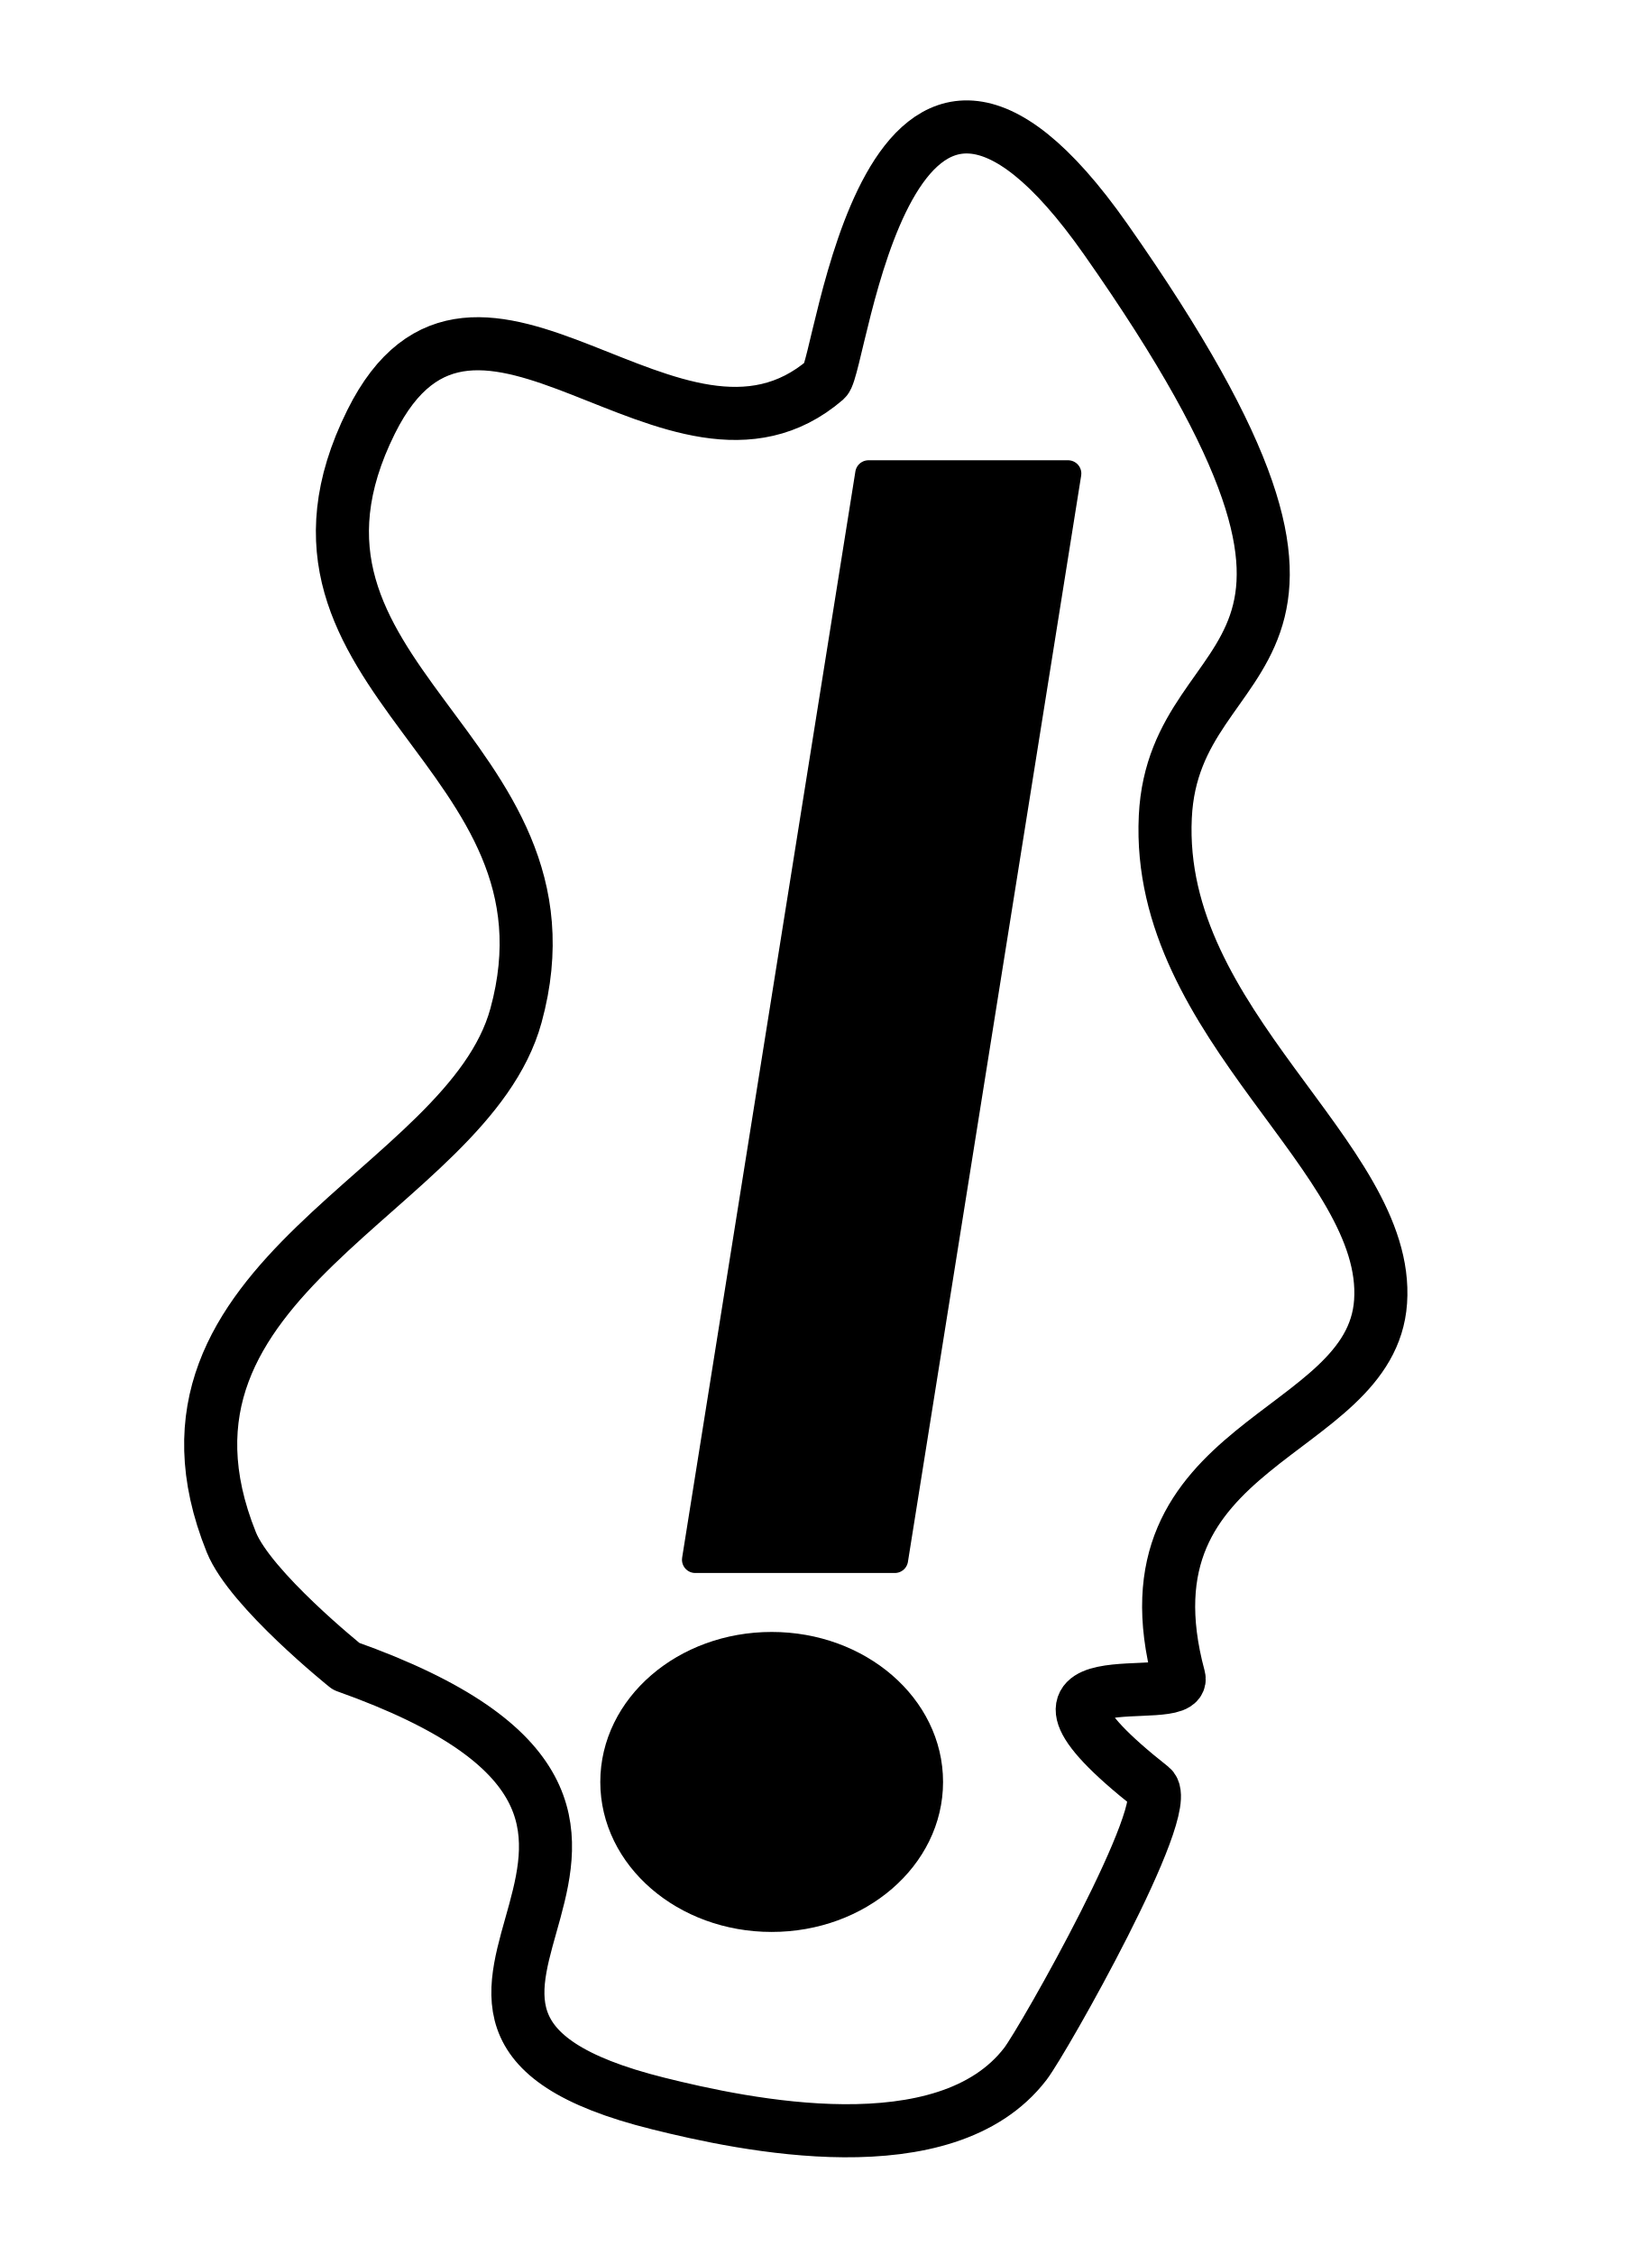
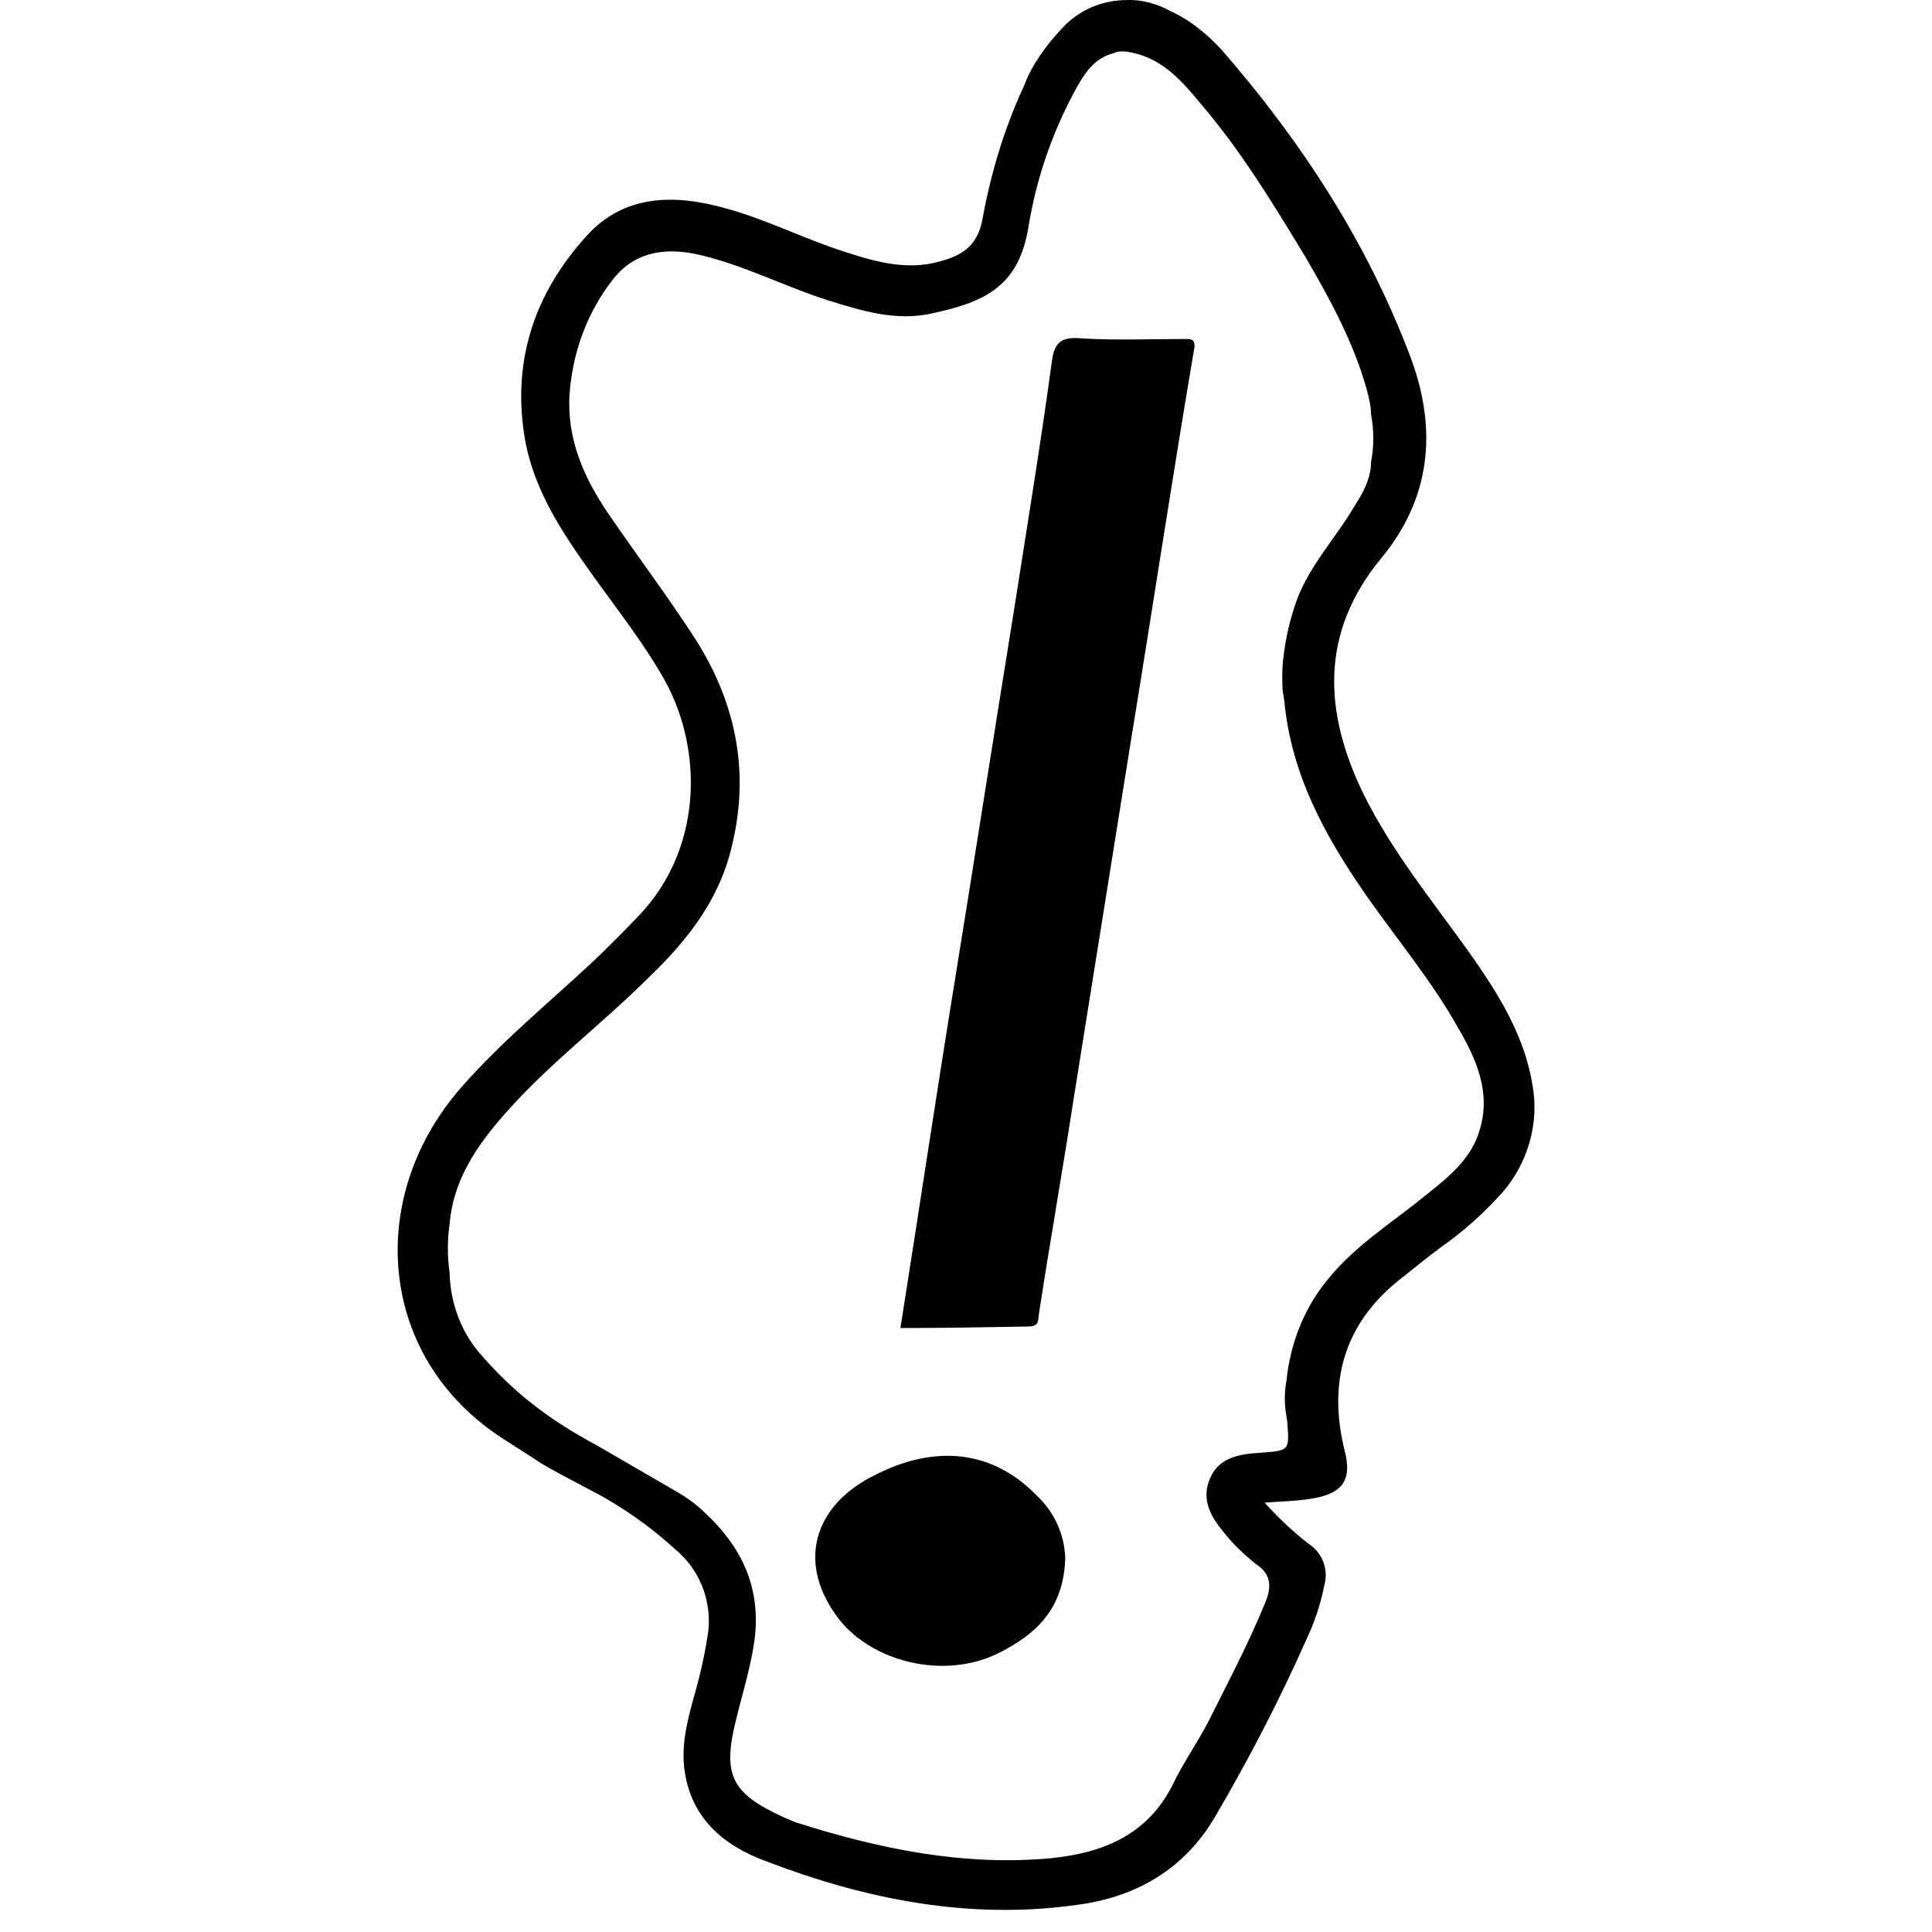
- <svg xmlns="http://www.w3.org/2000/svg" version="1.1" id="svg1170" xml:space="preserve" width="414.933" height="566.4" viewBox="0 0 414.933 566.4">
-   <defs id="defs1174">
-     <clipPath clipPathUnits="userSpaceOnUse" id="clipPath1186">
-       <path d="M 0,424.8 H 311.2 V 0 H 0 Z" id="path1184" />
-     </clipPath>
-   </defs>
-   <g id="g1178" transform="matrix(1.333333,0,0,-1.333333,0,566.4)">
-     <g id="g1180">
-       <g id="g1182" clip-path="url(#clipPath1186)">
-         <g id="g1188" transform="translate(155.5781,353.2817)">
-           <path d="m 0,0 c -28.235,-24.335 -65.884,31.818 -85.653,-7.955 -24.1,-48.502 41.026,-61.781 27.302,-111.842 -9.18,-33.471 -73.833,-49.027 -53.647,-99.195 3.58,-8.913 21.641,-23.394 21.641,-23.394 83.139,-29.534 -7.874,-65.78 58.822,-82.36 16.066,-4.002 54.124,-12.171 69.181,7.485 3.394,4.43 28.334,48.478 23.754,52.097 -32.821,25.876 6.803,14.676 5.172,20.706 -12.084,44.866 36.216,44.931 37.999,70.755 1.888,27.139 -42.456,52.036 -40.565,91.347 1.68,35.116 47.182,25.649 -11.246,108.829 C 11.35,85.433 2.988,2.579 0,0 Z" style="fill:none;stroke:#000000;stroke-width:10;stroke-linecap:round;stroke-linejoin:round;stroke-miterlimit:4;stroke-dasharray:none;stroke-opacity:1" id="path1190" />
-         </g>
-         <g id="g1192" transform="translate(168.6172,130.9766)">
-           <path d="M 0,0 H -37.61 L -4.964,204.618 H 32.643 Z" style="fill:#000000;fill-opacity:1;fill-rule:nonzero;stroke:none" id="path1194" />
-         </g>
-         <g id="g1196" transform="translate(168.6172,130.9766)">
-           <path d="M 0,0 H -37.61 L -4.964,204.618 H 32.643 Z" style="fill:none;stroke:#000000;stroke-width:5;stroke-linecap:round;stroke-linejoin:round;stroke-miterlimit:4;stroke-dasharray:none;stroke-opacity:1" id="path1198" />
-         </g>
-         <g id="g1200" transform="translate(175.2041,89.1123)">
-           <path d="m 0,0 c 0,-14.222 -13.341,-25.754 -29.794,-25.754 -16.456,0 -29.794,11.532 -29.794,25.754 0,14.228 13.338,25.759 29.794,25.759 C -13.341,25.759 0,14.228 0,0" style="fill:#000000;fill-opacity:1;fill-rule:nonzero;stroke:none" id="path1202" />
-         </g>
-         <g id="g1204" transform="translate(175.2041,89.1123)">
-           <path d="m 0,0 c 0,-14.222 -13.341,-25.754 -29.794,-25.754 -16.456,0 -29.794,11.532 -29.794,25.754 0,14.228 13.338,25.759 29.794,25.759 C -13.341,25.759 0,14.228 0,0 Z" style="fill:none;stroke:#000000;stroke-width:5;stroke-linecap:round;stroke-linejoin:round;stroke-miterlimit:4;stroke-dasharray:none;stroke-opacity:1" id="path1206" />
-         </g>
-       </g>
-     </g>
-   </g>
+ <svg xmlns="http://www.w3.org/2000/svg" id="Logo_Kleur" data-name="Logo Kleur" viewBox="-52.69 0 256 256">
+   <path id="path14" d="M18.28,193.41c1.8,1.3,8,4.3,9.9,5.5q4.7,2.8,8.5,6.3c3.2,2.6,4.9,6.6,4.5,10.8-.4,2.8-1,5.6-1.8,8.4-.9,3.2-1.8,6.5-1.4,9.9.8,6.5,5.1,10.2,10.8,12.3,13.3,5.1,27,7.8,41.2,5.8,7.8-1,14.3-4.7,18.4-11.8,4.4-7.5,8.5-15.4,12-23.3,1.1-2.3,1.9-4.7,2.4-7.2.6-2.1-.2-4.3-2-5.5-2.1-1.6-4.1-3.5-5.9-5.5,2.5-.2,4.5-.2,6.6-.6,3.8-.7,5-2.5,4-6.3-2.2-8.9-.2-16.6,7.1-22.5,1.9-1.5,3.7-3,5.6-4.4,3-2.1,5.8-4.6,8.2-7.3,3.4-3.9,4.9-9.2,4-14.2-1.1-6.8-4.7-12.4-8.6-17.9-4.8-6.7-10.1-13.2-13.8-20.7-5.3-10.9-5.8-21.4,2.4-31.3,6.5-7.9,7.4-16.9,3.9-26.4-5.7-15.2-14.4-28.6-25-40.8-1.9-2.1-4.2-4-6.8-5.2-1.8-1-3.9-1.6-5.9-1.5-3.2,0-6.3,1.3-8.5,3.7-2.1,2.2-4,4.8-5.1,7.7-2.6,5.6-4.4,11.6-5.5,17.7-.7,3.6-2.8,4.8-5.9,5.6-4.2,1.1-8.2,0-12.2-1.3-5.4-1.7-10.4-4.3-15.9-5.8-6.7-1.9-13.4-1.9-18.4,3.6-7.1,7.8-10.1,17-8.1,27.6,1.3,6.4,4.8,11.7,8.5,16.9,3.4,4.8,7.1,9.4,10,14.6,5.1,9.4,4.8,22.4-3.6,31.1-2,2.1-4,4.1-6.1,6.1-5.8,5.4-11.9,10.4-17.2,16.4C-.02,153.61-2.22,166.31,2.28,177.01c2.4,5.7,6.6,10.4,11.8,13.7l4.2,2.7h0ZM26.38,191.51c-6.7-3.6-11.2-7.2-15.6-12.3-2.5-3-3.8-6.7-3.9-10.6-.3-2.1-.3-4.3,0-6.4.5-5.9,3.6-10.4,7.4-14.7,5.8-6.6,12.9-11.9,19.1-18.1,5.1-4.9,9.3-10.3,10.9-17.3,2.5-10.1.4-19.5-5.2-28-3.6-5.5-7.5-10.7-11.2-16.1-3.2-4.7-5.5-9.9-5.1-15.8.4-5.5,2.3-10.7,5.6-15,2.8-3.7,6.6-4.4,10.9-3.6,6.2,1.3,11.8,4.3,17.8,6.2,4.5,1.4,9,2.8,13.8,1.7,7-1.5,11.4-3.6,12.7-11.4,1-6.2,3-12.1,5.9-17.6,1.3-2.4,2.6-4.8,5.5-5.5.4-.2.7-.2,1.1-.2.5,0,.9.1,1.4.2,4,.9,6.5,3.8,8.9,6.7,5.4,6.3,9.7,13.4,14,20.5,3.2,5.5,6.3,11.2,8,17.3.3,1.1.6,2.3.6,3.4.4,2.1.4,4.3,0,6.3,0,2.1-1,4-2.1,5.7-2.5,4.3-5.9,7.8-7.7,12.5-.9,2.5-1.5,5-1.8,7.6-.2,1.5-.2,3.1-.1,4.6.1.4.1.8.2,1.2.9,9.7,5.3,17.8,10.7,25.6,4.1,5.9,8.9,11.6,12.4,17.9,2.4,4.1,4.3,8.5,2.8,13.4-1.1,3.9-4.2,6.3-7.2,8.7-4.4,3.6-9.3,6.6-13,11.2-3.1,3.8-4.9,8.4-5.4,13.3-.3,1.6-.3,3.2,0,4.8l.1.7c.3,3.9.3,3.8-3.8,4.1-2.6.2-5.2.6-6.4,3.3-1.2,2.7-.1,4.9,1.6,7,1.3,1.7,2.8,3.1,4.4,4.4,2,1.3,2.2,2.9,1.3,5.1-2.2,5.4-4.9,10.5-7.5,15.7-1.5,2.9-3.4,5.6-4.8,8.5-3.3,6.6-9.2,9-16,9.7-11.6,1.1-22.8-1.2-33.8-4.7-.6-.2-1.2-.5-1.7-.7-7-3.2-8.2-5.6-6.3-13.1.9-3.7,2.1-7.4,2.5-11.2.6-6.7-2.1-11.8-6.6-16-1.3-1.3-2.8-2.3-4.4-3.2l-10-5.8h0Z" />
+   <path d="M79.54,219.09c-7.22,3.51-16.54,1.1-20.96-4.41-5.82-7.42-3.51-15.14,4.51-19.15,8.32-4.31,15.84-3.21,21.46,2.51,2.41,2.21,3.81,5.21,3.91,8.42-.2,6.62-3.71,10.03-8.92,12.63Z" />
+   <path d="M105.51,46.43c-2.91,17.15-5.51,34.39-8.32,51.54-2.51,15.74-5.01,31.38-7.52,47.02-1.5,9.73-3.21,19.45-4.71,29.18-.1.9,0,1.6-1.4,1.6-5.72.1-11.33.2-16.94.2,2.51-15.84,4.81-31.28,7.32-46.72,2.61-16.14,5.11-32.18,7.72-48.33,1.7-10.93,3.51-21.86,5.01-32.89.3-2.41,1-3.41,3.71-3.21,4.51.3,9.12.1,13.74.1,1,0,1.7-.1,1.4,1.5Z" />
</svg>
